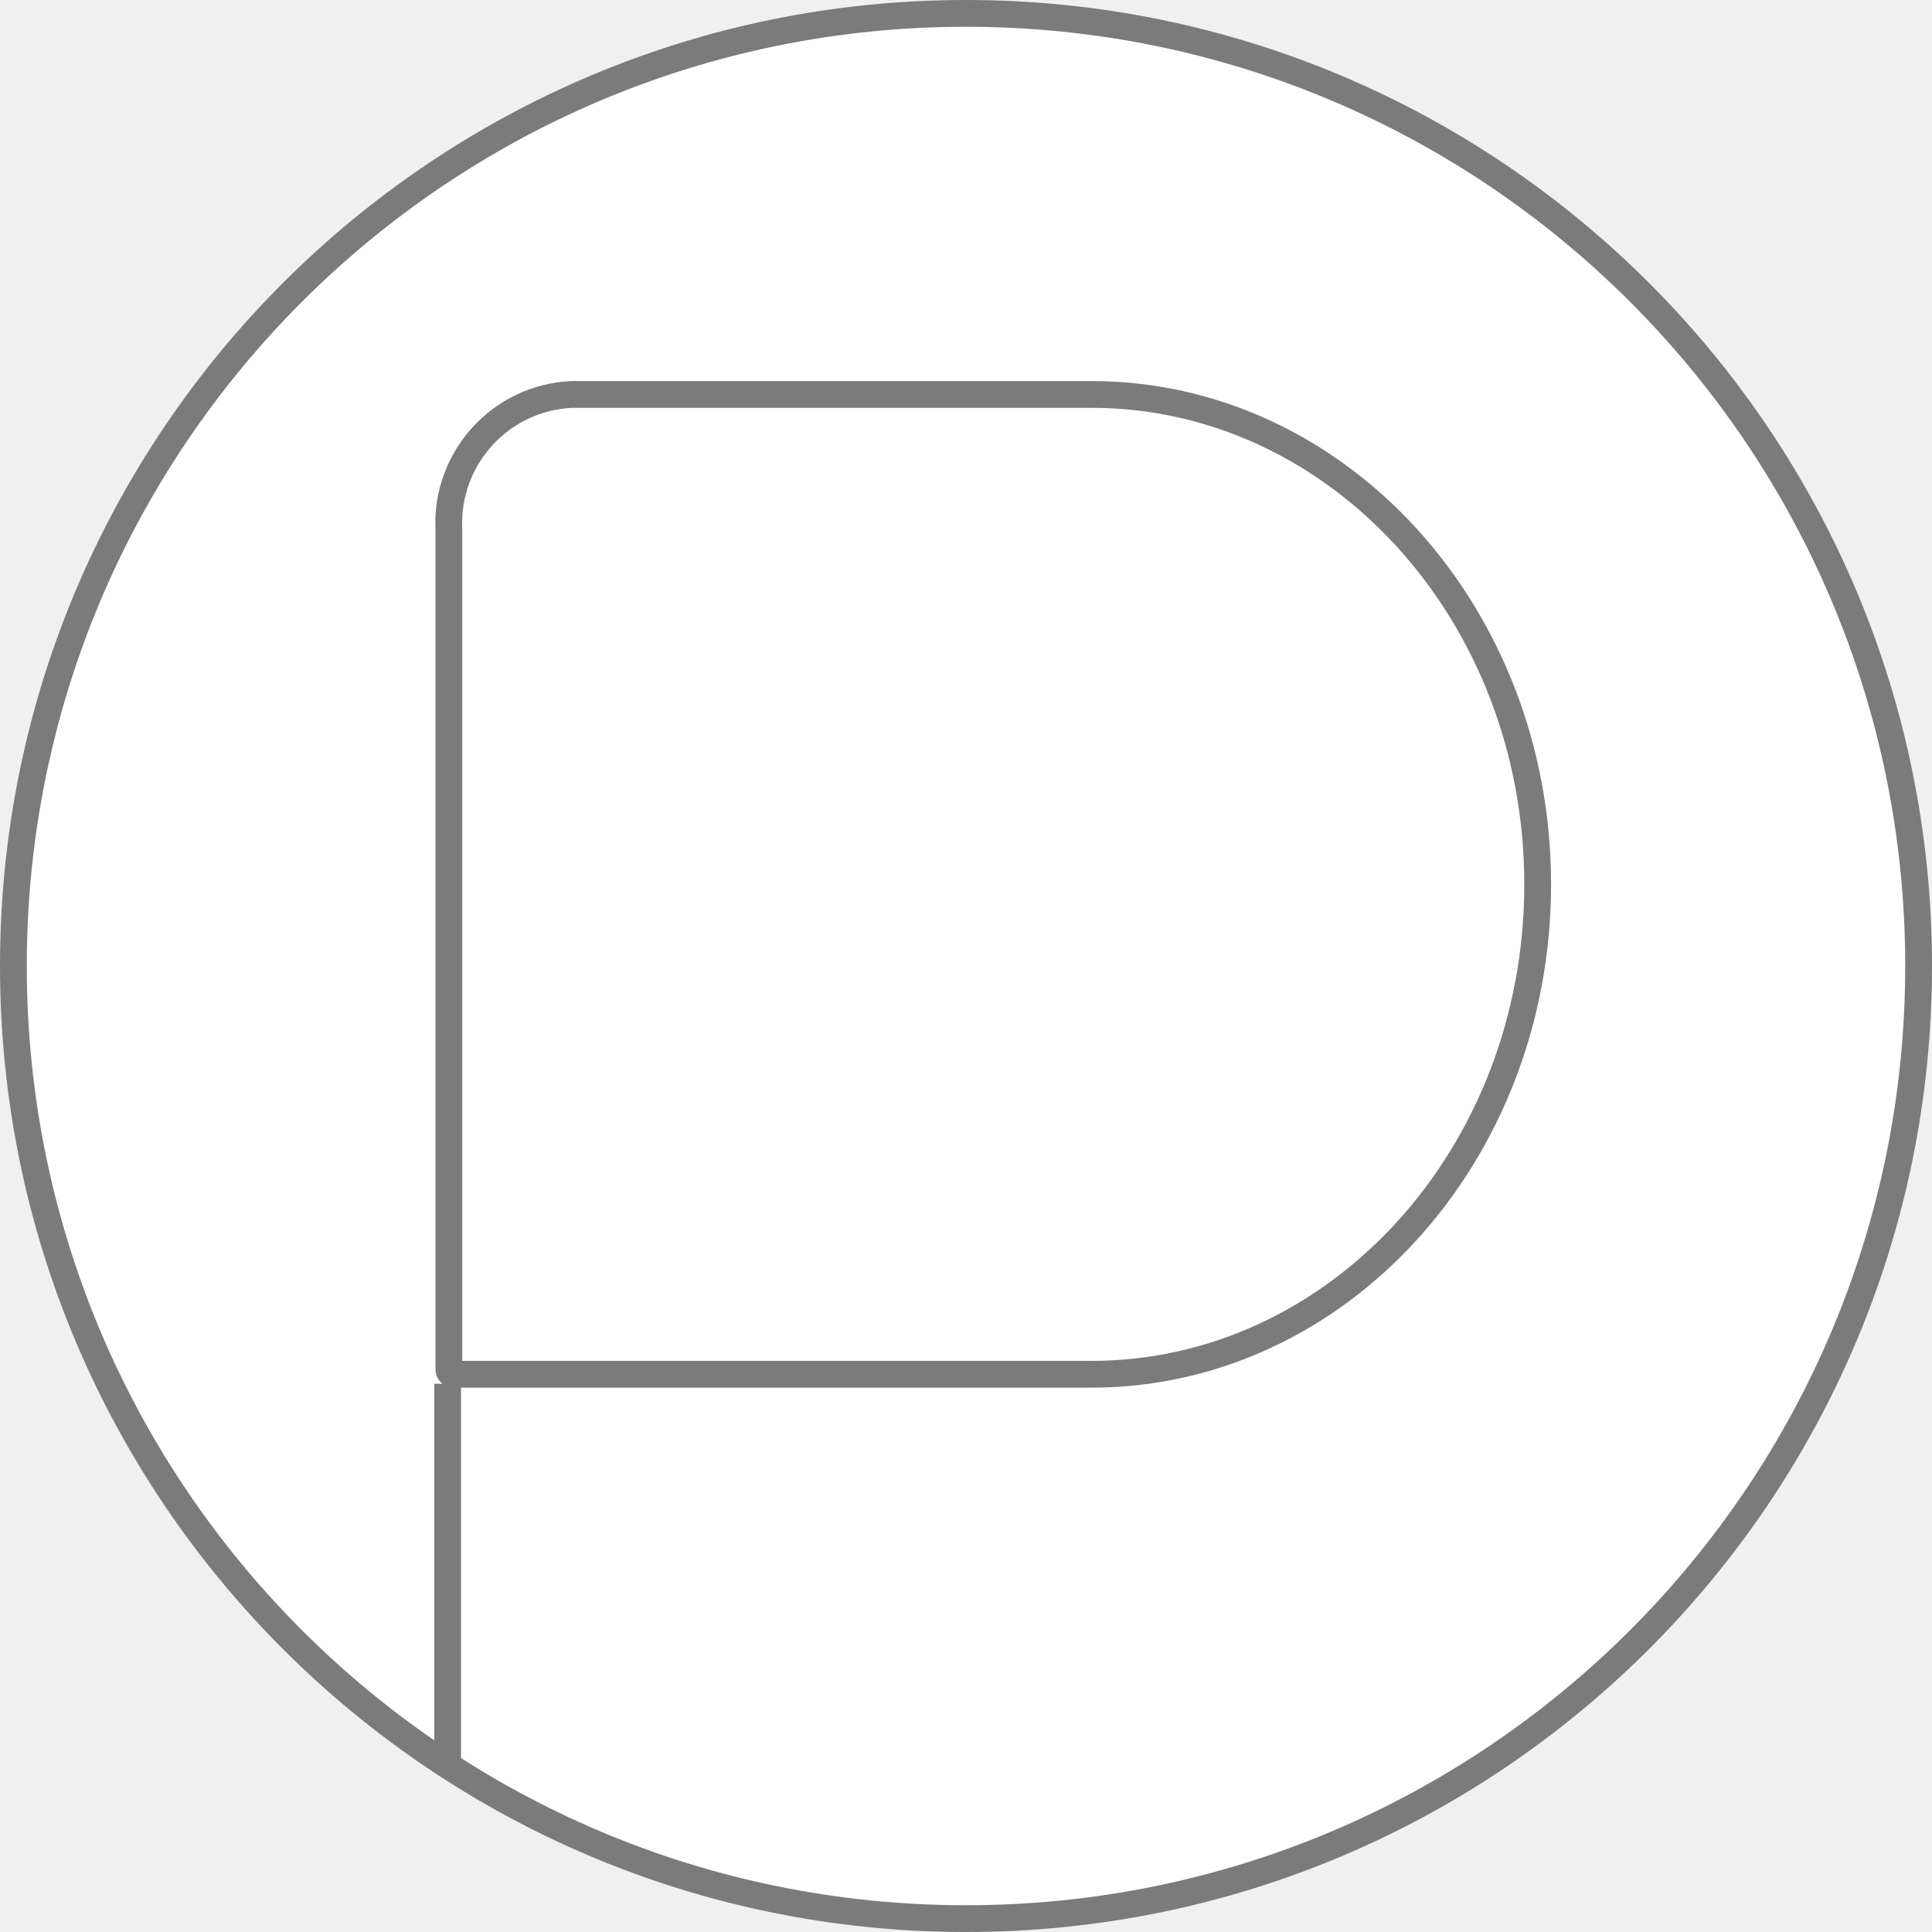
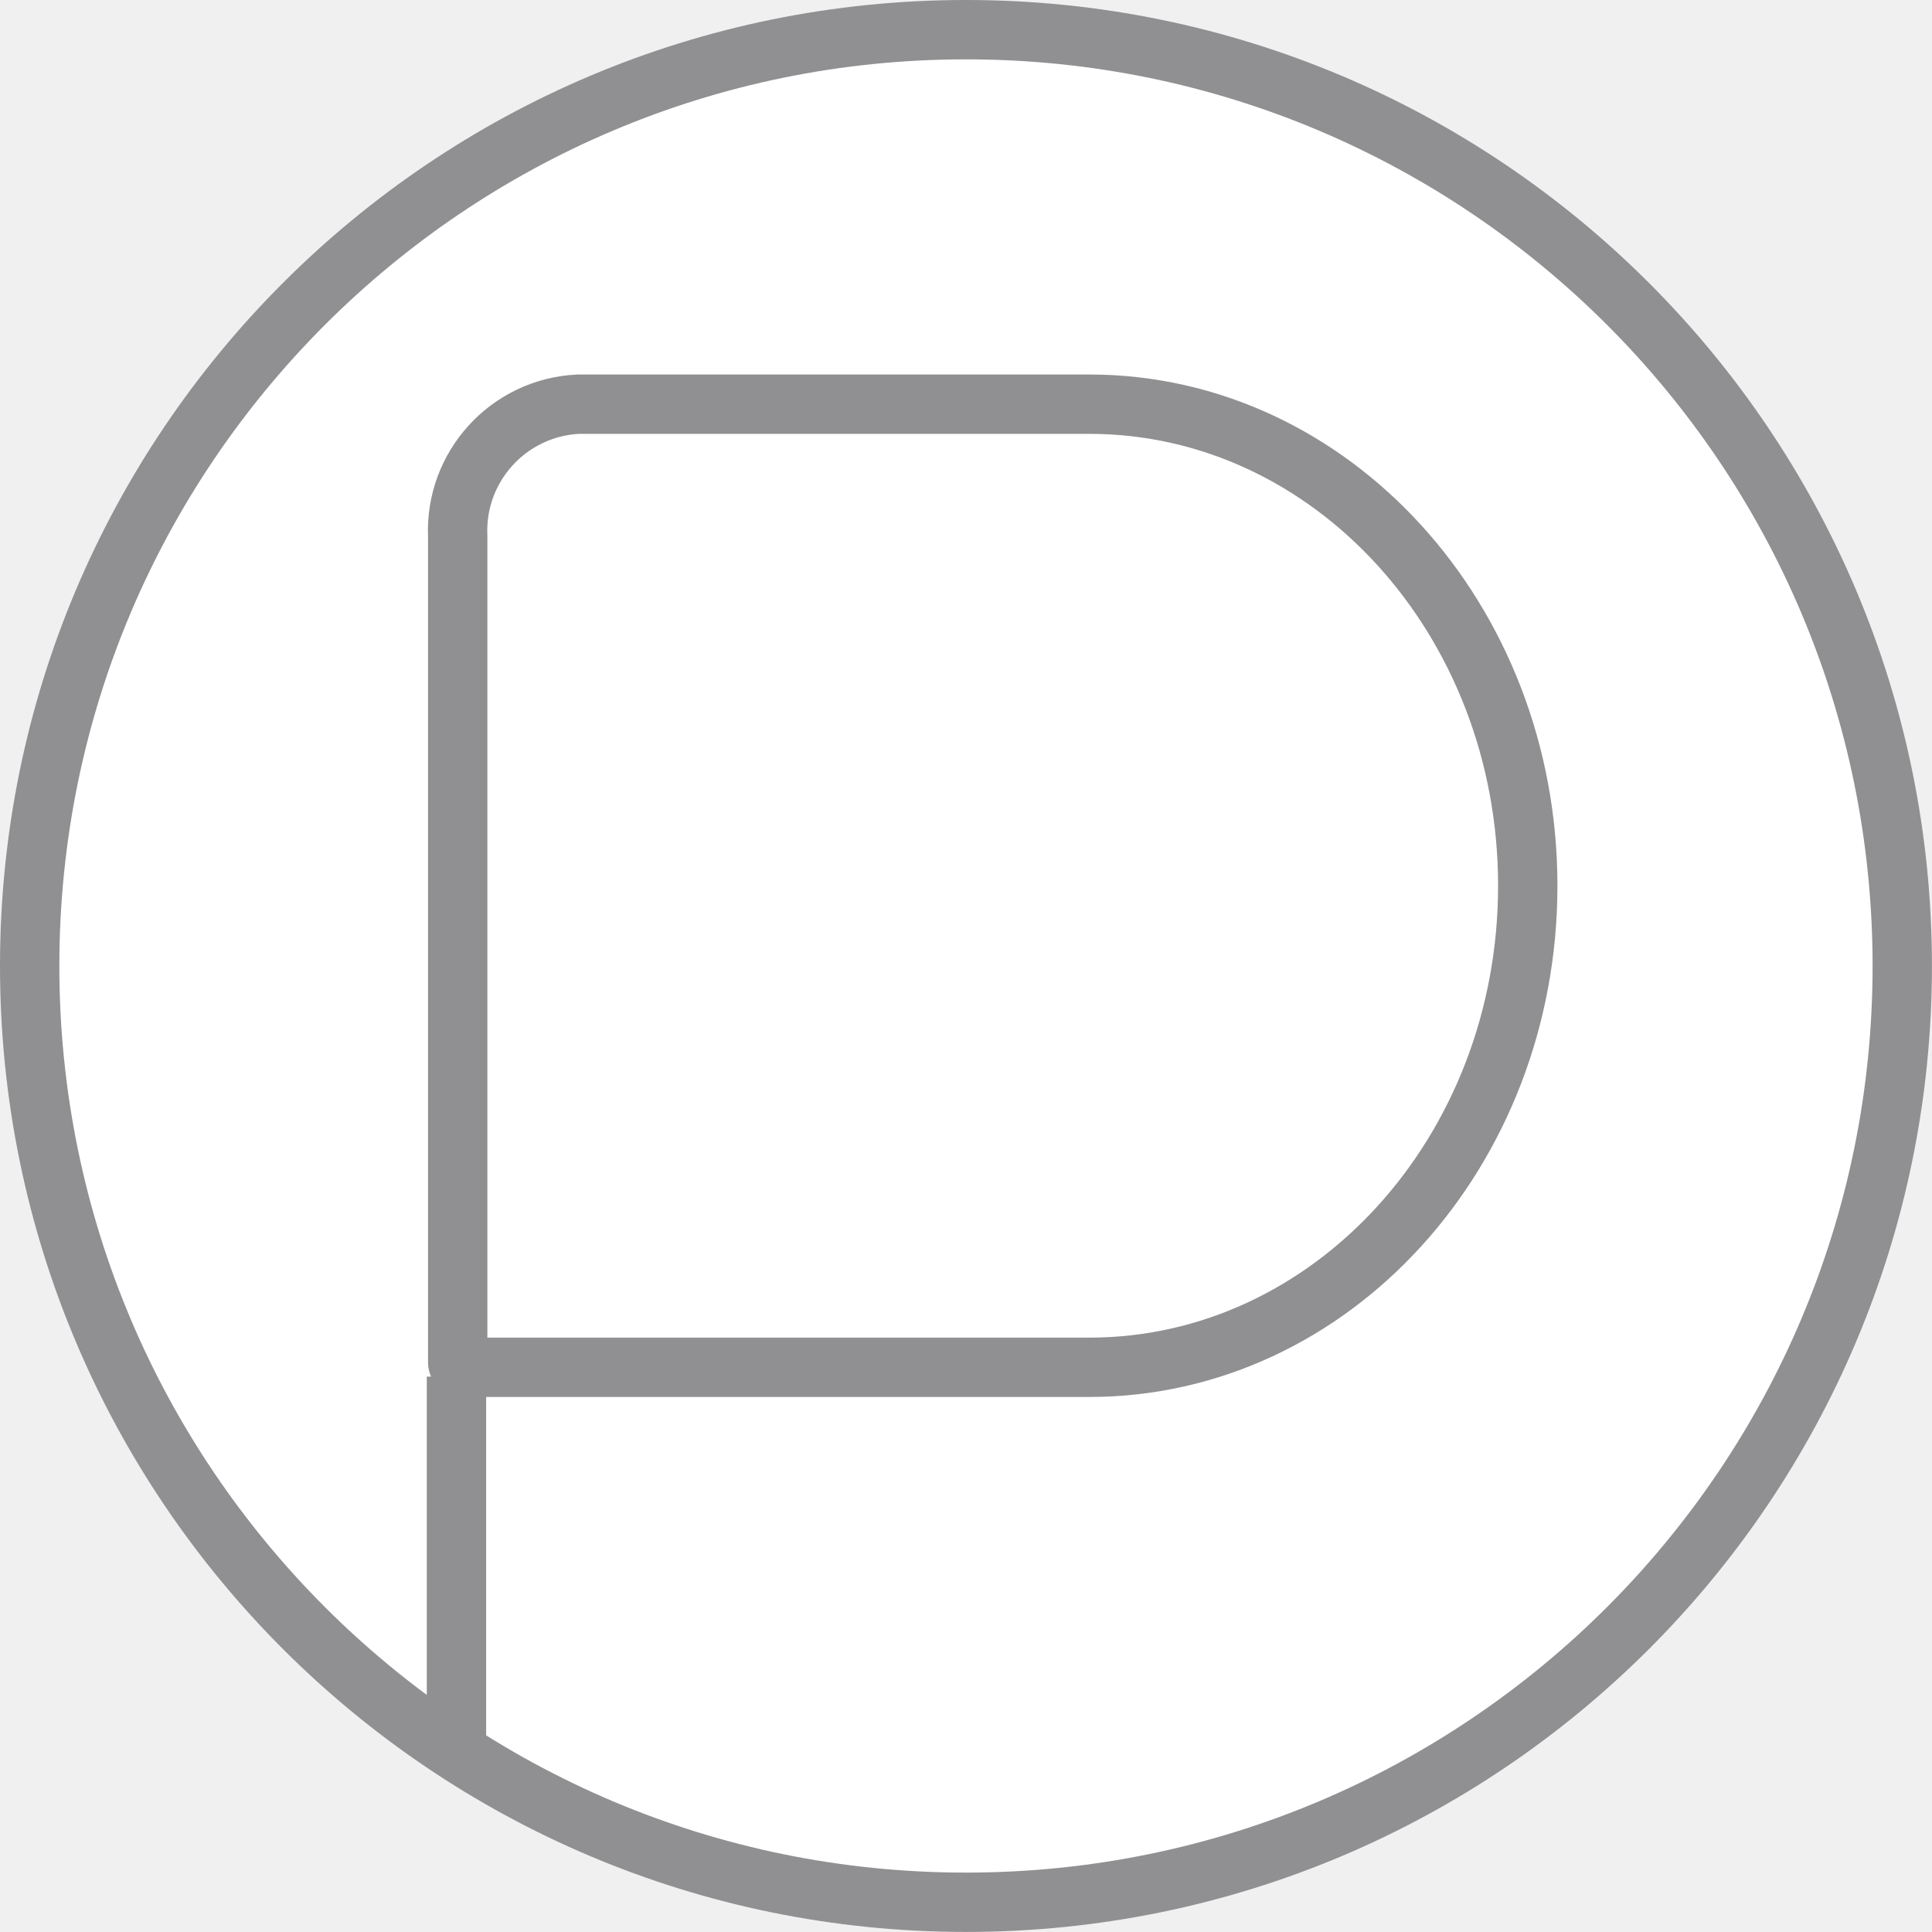
- <svg xmlns="http://www.w3.org/2000/svg" width="45.458" height="45.458" viewBox="0 0 45.458 45.458">
-   <g id="Group_7_Copy_6" data-name="Group 7 Copy 6" transform="translate(0.315 0.315)">
-     <g id="Group_7_Copy" data-name="Group 7 Copy">
-       <g id="Group_2" data-name="Group 2">
-         <ellipse id="Oval-Copy-60" cx="22.414" cy="22.414" rx="22.414" ry="22.414" fill="#fff" stroke="#7b7b7b" stroke-miterlimit="10" stroke-width="0.63" />
-         <path id="Path" d="M2.883,0H15.119c5.8,0,10.5,5.161,10.5,11.527s-4.7,11.527-10.5,11.527H.11a.115.115,0,0,1-.11-.12V3.166A3.034,3.034,0,0,1,2.883,0Z" transform="translate(10.246 8.966)" fill="none" stroke="#7b7b7b" stroke-linecap="round" stroke-miterlimit="10" stroke-width="0.63" />
-         <path id="Path_7" data-name="Path 7" d="M.5,0V8.87" transform="translate(9.717 32.243)" fill="none" stroke="#7b7b7b" stroke-miterlimit="10" stroke-width="0.63" />
+ <svg xmlns="http://www.w3.org/2000/svg" width="32.557" height="32.557" viewBox="0 0 32.557 32.557">
+   <g id="Group_2995" data-name="Group 2995" transform="translate(0.5 0.5)">
+     <g id="Group_7_Copy_7" data-name="Group 7 Copy 7" transform="translate(0 0)">
+       <g id="Group_7_Copy" data-name="Group 7 Copy">
+         <g id="Group_2" data-name="Group 2">
+           <ellipse id="Oval-Copy-60" cx="15.778" cy="15.778" rx="15.778" ry="15.778" fill="#fff" stroke="#908f91" stroke-miterlimit="10" stroke-width="1" />
+           <path id="Path" d="M2.029,0h8.614c4.081,0,7.389,3.633,7.389,8.115s-3.308,8.115-7.389,8.115H.077A.081.081,0,0,1,0,16.144V2.228A2.136,2.136,0,0,1,2.029,0Z" transform="translate(7.213 6.311)" fill="none" stroke="#908f91" stroke-linecap="round" stroke-miterlimit="10" stroke-width="1" />
+           <path id="Path_7" data-name="Path 7" d="M.5,0V6.244" transform="translate(6.692 22.698)" fill="none" stroke="#908f91" stroke-miterlimit="10" stroke-width="1" />
+         </g>
      </g>
    </g>
  </g>
</svg>
